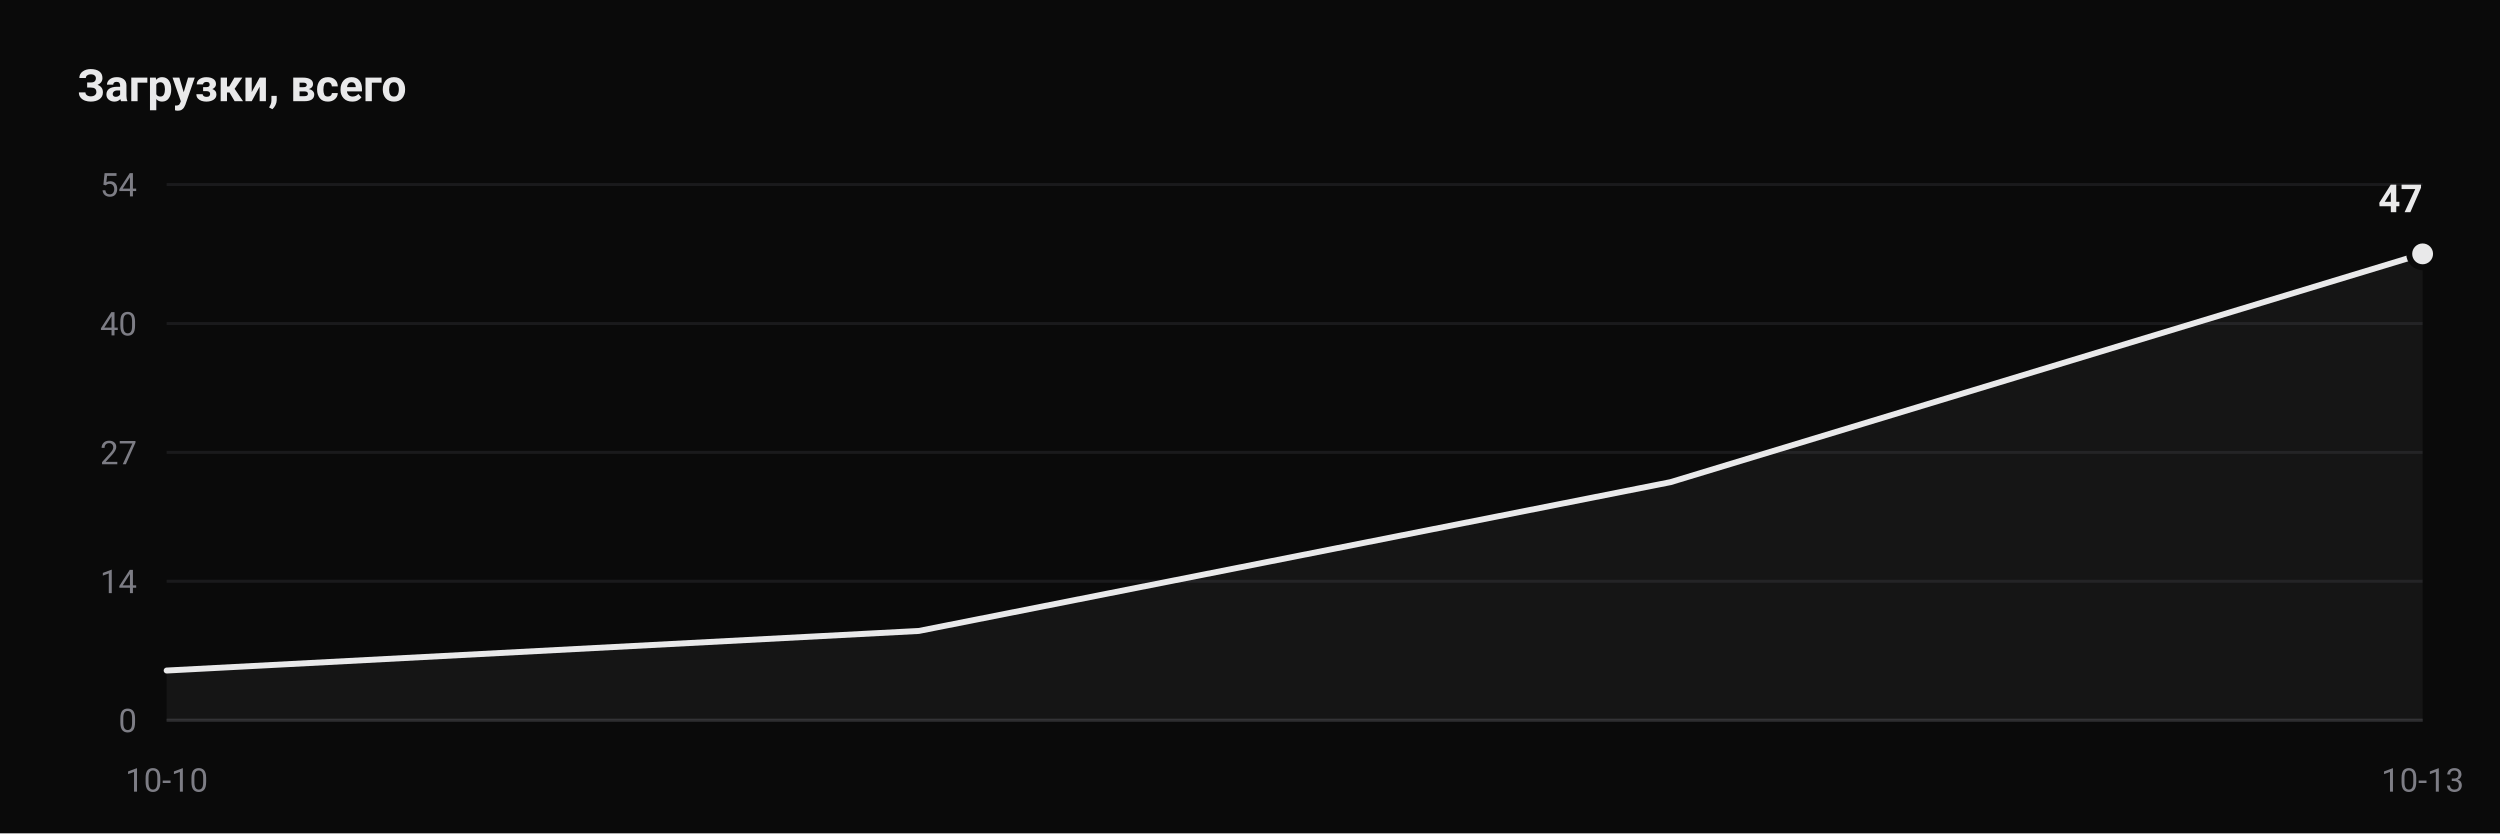
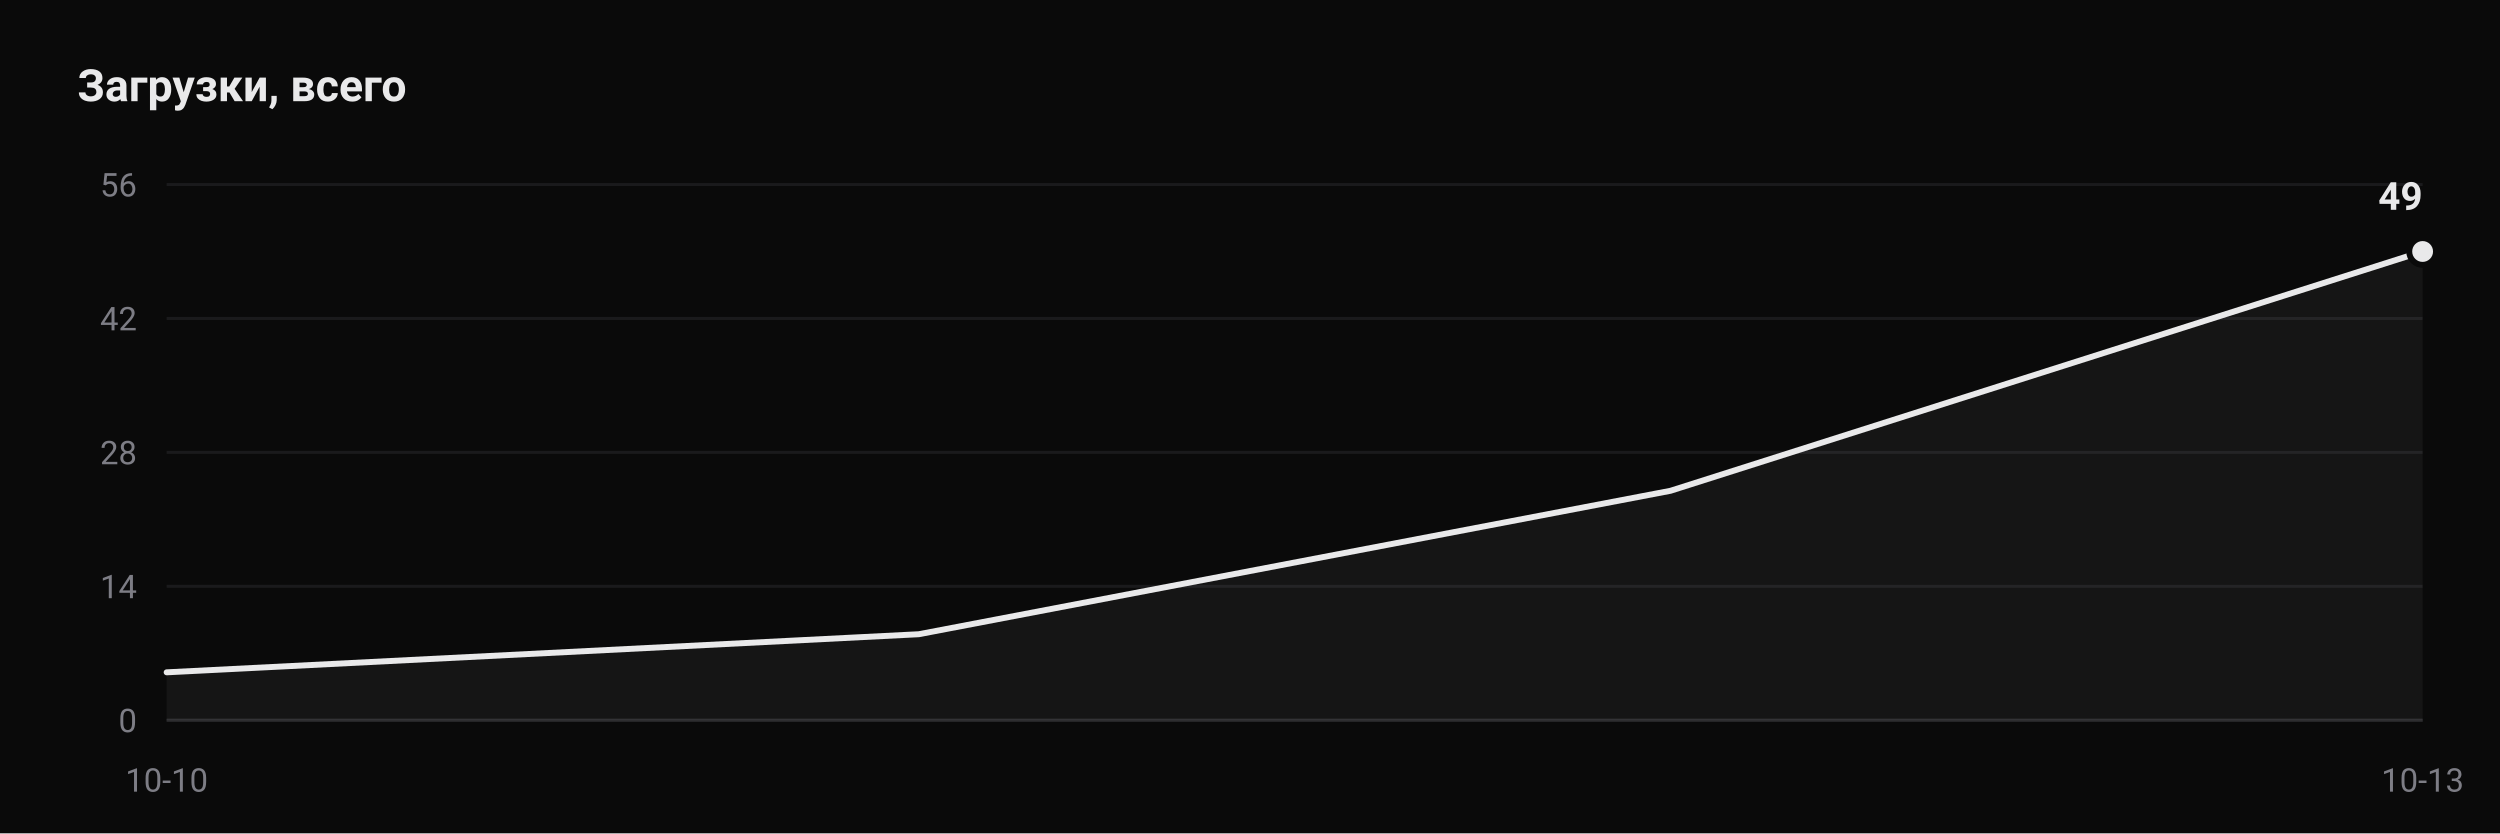
- <svg xmlns="http://www.w3.org/2000/svg" viewBox="0 0 840 280" width="840" height="280" role="img" aria-label="Downloads: 47">
+ <svg xmlns="http://www.w3.org/2000/svg" viewBox="0 0 840 280" width="840" height="280" role="img" aria-label="Downloads: 49">
  <rect width="840" height="280" fill="#0a0a0a" />
  <text x="26" y="34" font-family="ui-sans-serif, -apple-system, Segoe UI, Roboto, Helvetica, Arial, sans-serif" font-size="15" font-weight="600" fill="#e9e9ea">Загрузки, всего</text>
  <line x1="56" y1="242.0" x2="814" y2="242.0" stroke="#1a1a1c" stroke-width="1" />
  <text x="46" y="246.0" text-anchor="end" font-family="ui-sans-serif, -apple-system, Segoe UI, Roboto, Helvetica, Arial, sans-serif" font-size="11" fill="#7d7d85">0</text>
-   <line x1="56" y1="195.3" x2="814" y2="195.3" stroke="#1a1a1c" stroke-width="1" />
-   <text x="46" y="199.3" text-anchor="end" font-family="ui-sans-serif, -apple-system, Segoe UI, Roboto, Helvetica, Arial, sans-serif" font-size="11" fill="#7d7d85">14</text>
+   <line x1="56" y1="197.0" x2="814" y2="197.0" stroke="#1a1a1c" stroke-width="1" />
+   <text x="46" y="201.0" text-anchor="end" font-family="ui-sans-serif, -apple-system, Segoe UI, Roboto, Helvetica, Arial, sans-serif" font-size="11" fill="#7d7d85">14</text>
  <line x1="56" y1="152.0" x2="814" y2="152.0" stroke="#1a1a1c" stroke-width="1" />
-   <text x="46" y="156.0" text-anchor="end" font-family="ui-sans-serif, -apple-system, Segoe UI, Roboto, Helvetica, Arial, sans-serif" font-size="11" fill="#7d7d85">27</text>
-   <line x1="56" y1="108.7" x2="814" y2="108.7" stroke="#1a1a1c" stroke-width="1" />
-   <text x="46" y="112.7" text-anchor="end" font-family="ui-sans-serif, -apple-system, Segoe UI, Roboto, Helvetica, Arial, sans-serif" font-size="11" fill="#7d7d85">40</text>
+   <text x="46" y="156.0" text-anchor="end" font-family="ui-sans-serif, -apple-system, Segoe UI, Roboto, Helvetica, Arial, sans-serif" font-size="11" fill="#7d7d85">28</text>
+   <line x1="56" y1="107.0" x2="814" y2="107.0" stroke="#1a1a1c" stroke-width="1" />
+   <text x="46" y="111.0" text-anchor="end" font-family="ui-sans-serif, -apple-system, Segoe UI, Roboto, Helvetica, Arial, sans-serif" font-size="11" fill="#7d7d85">42</text>
  <line x1="56" y1="62.0" x2="814" y2="62.0" stroke="#1a1a1c" stroke-width="1" />
-   <text x="46" y="66.0" text-anchor="end" font-family="ui-sans-serif, -apple-system, Segoe UI, Roboto, Helvetica, Arial, sans-serif" font-size="11" fill="#7d7d85">54</text>
+   <text x="46" y="66.0" text-anchor="end" font-family="ui-sans-serif, -apple-system, Segoe UI, Roboto, Helvetica, Arial, sans-serif" font-size="11" fill="#7d7d85">56</text>
  <line x1="56" y1="242.0" x2="814" y2="242.0" stroke="#2a2a2d" stroke-width="1" />
-   <path d="M 56.0 242.0 L 56.0 225.3 L 308.7 212.0 L 561.3 162.0 L 814.0 85.3 L 814.0 242.0 Z" fill="#e9e9ea" fill-opacity="0.05" />
-   <polyline points="56.0,225.3 308.7,212.0 561.3,162.0 814.0,85.3" fill="none" stroke="#e9e9ea" stroke-width="2" stroke-linejoin="round" stroke-linecap="round" />
-   <circle cx="814.0" cy="85.3" r="4.5" fill="#e9e9ea" stroke="#0a0a0a" stroke-width="2" />
-   <text x="814.0" y="71.3" text-anchor="end" font-family="ui-sans-serif, -apple-system, Segoe UI, Roboto, Helvetica, Arial, sans-serif" font-size="13" font-weight="600" fill="#e9e9ea">47</text>
+   <path d="M 56.0 242.0 L 56.0 225.9 L 308.7 213.1 L 561.3 164.9 L 814.0 84.5 L 814.0 242.0 Z" fill="#e9e9ea" fill-opacity="0.05" />
+   <polyline points="56.0,225.9 308.7,213.1 561.3,164.9 814.0,84.5" fill="none" stroke="#e9e9ea" stroke-width="2" stroke-linejoin="round" stroke-linecap="round" />
+   <circle cx="814.0" cy="84.5" r="4.5" fill="#e9e9ea" stroke="#0a0a0a" stroke-width="2" />
+   <text x="814.0" y="70.5" text-anchor="end" font-family="ui-sans-serif, -apple-system, Segoe UI, Roboto, Helvetica, Arial, sans-serif" font-size="13" font-weight="600" fill="#e9e9ea">49</text>
  <text x="56.0" y="266" text-anchor="middle" font-family="ui-sans-serif, -apple-system, Segoe UI, Roboto, Helvetica, Arial, sans-serif" font-size="11" fill="#7d7d85">10-10</text>
  <text x="814.0" y="266" text-anchor="middle" font-family="ui-sans-serif, -apple-system, Segoe UI, Roboto, Helvetica, Arial, sans-serif" font-size="11" fill="#7d7d85">10-13</text>
</svg>
